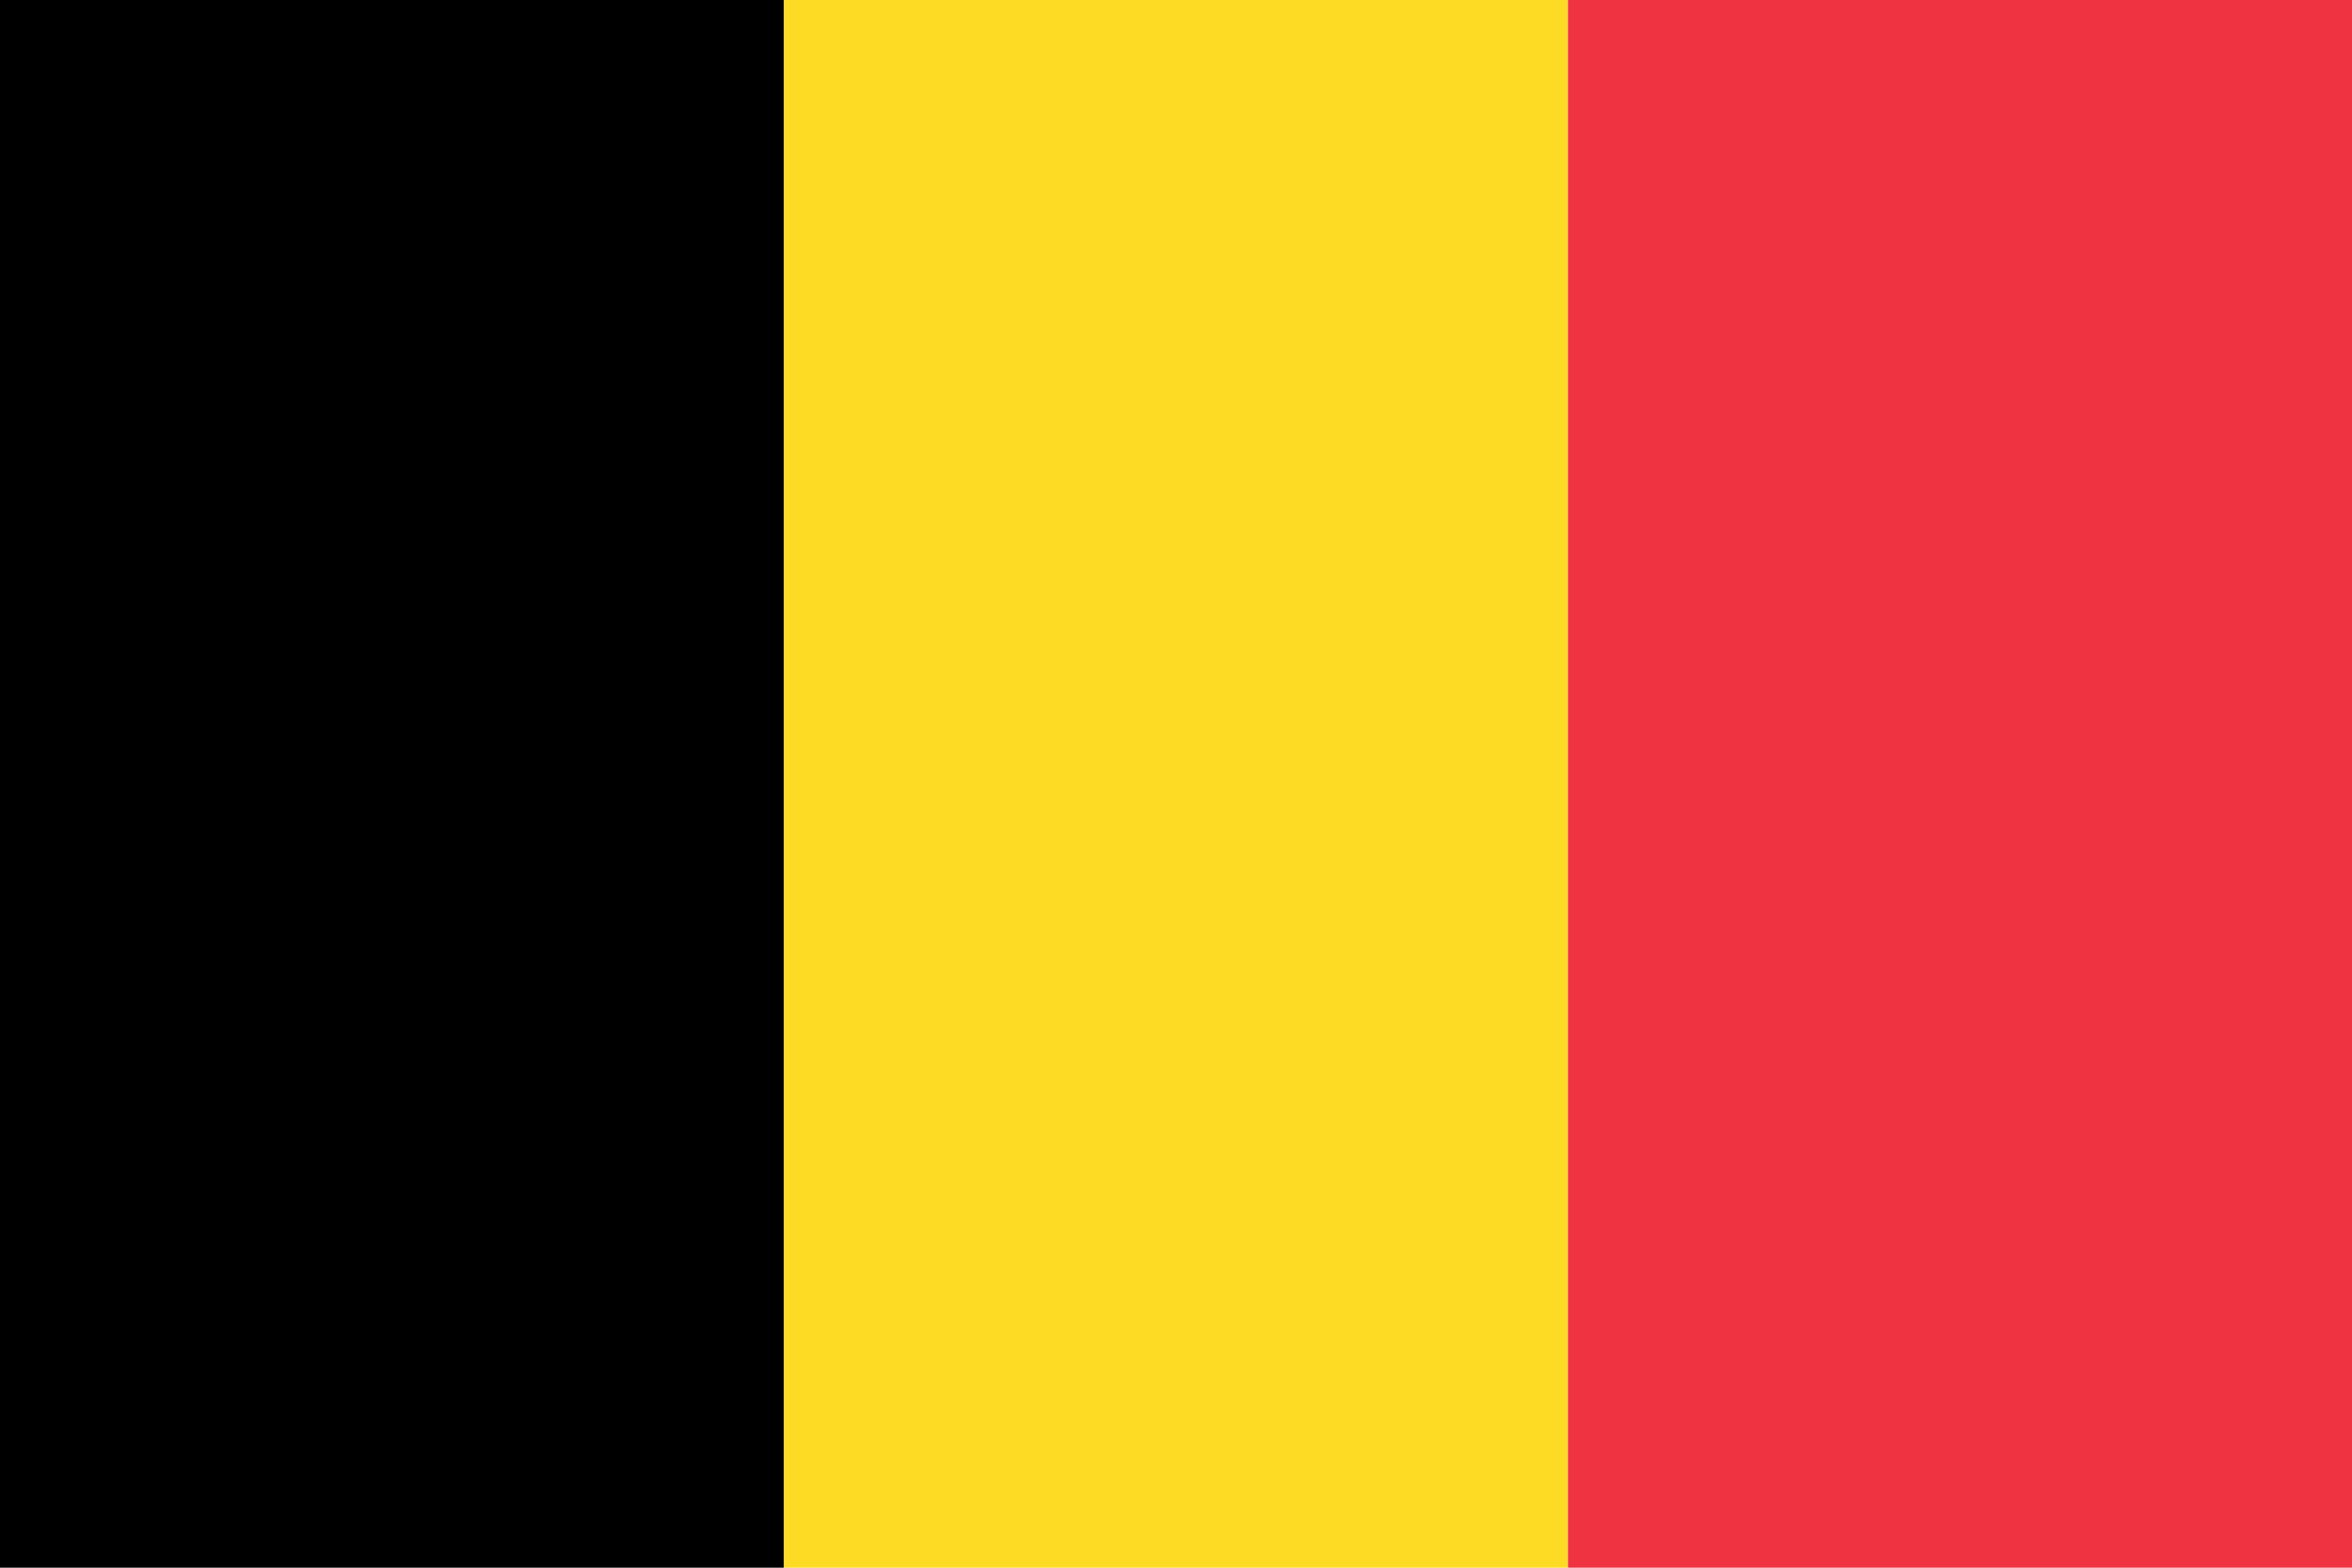
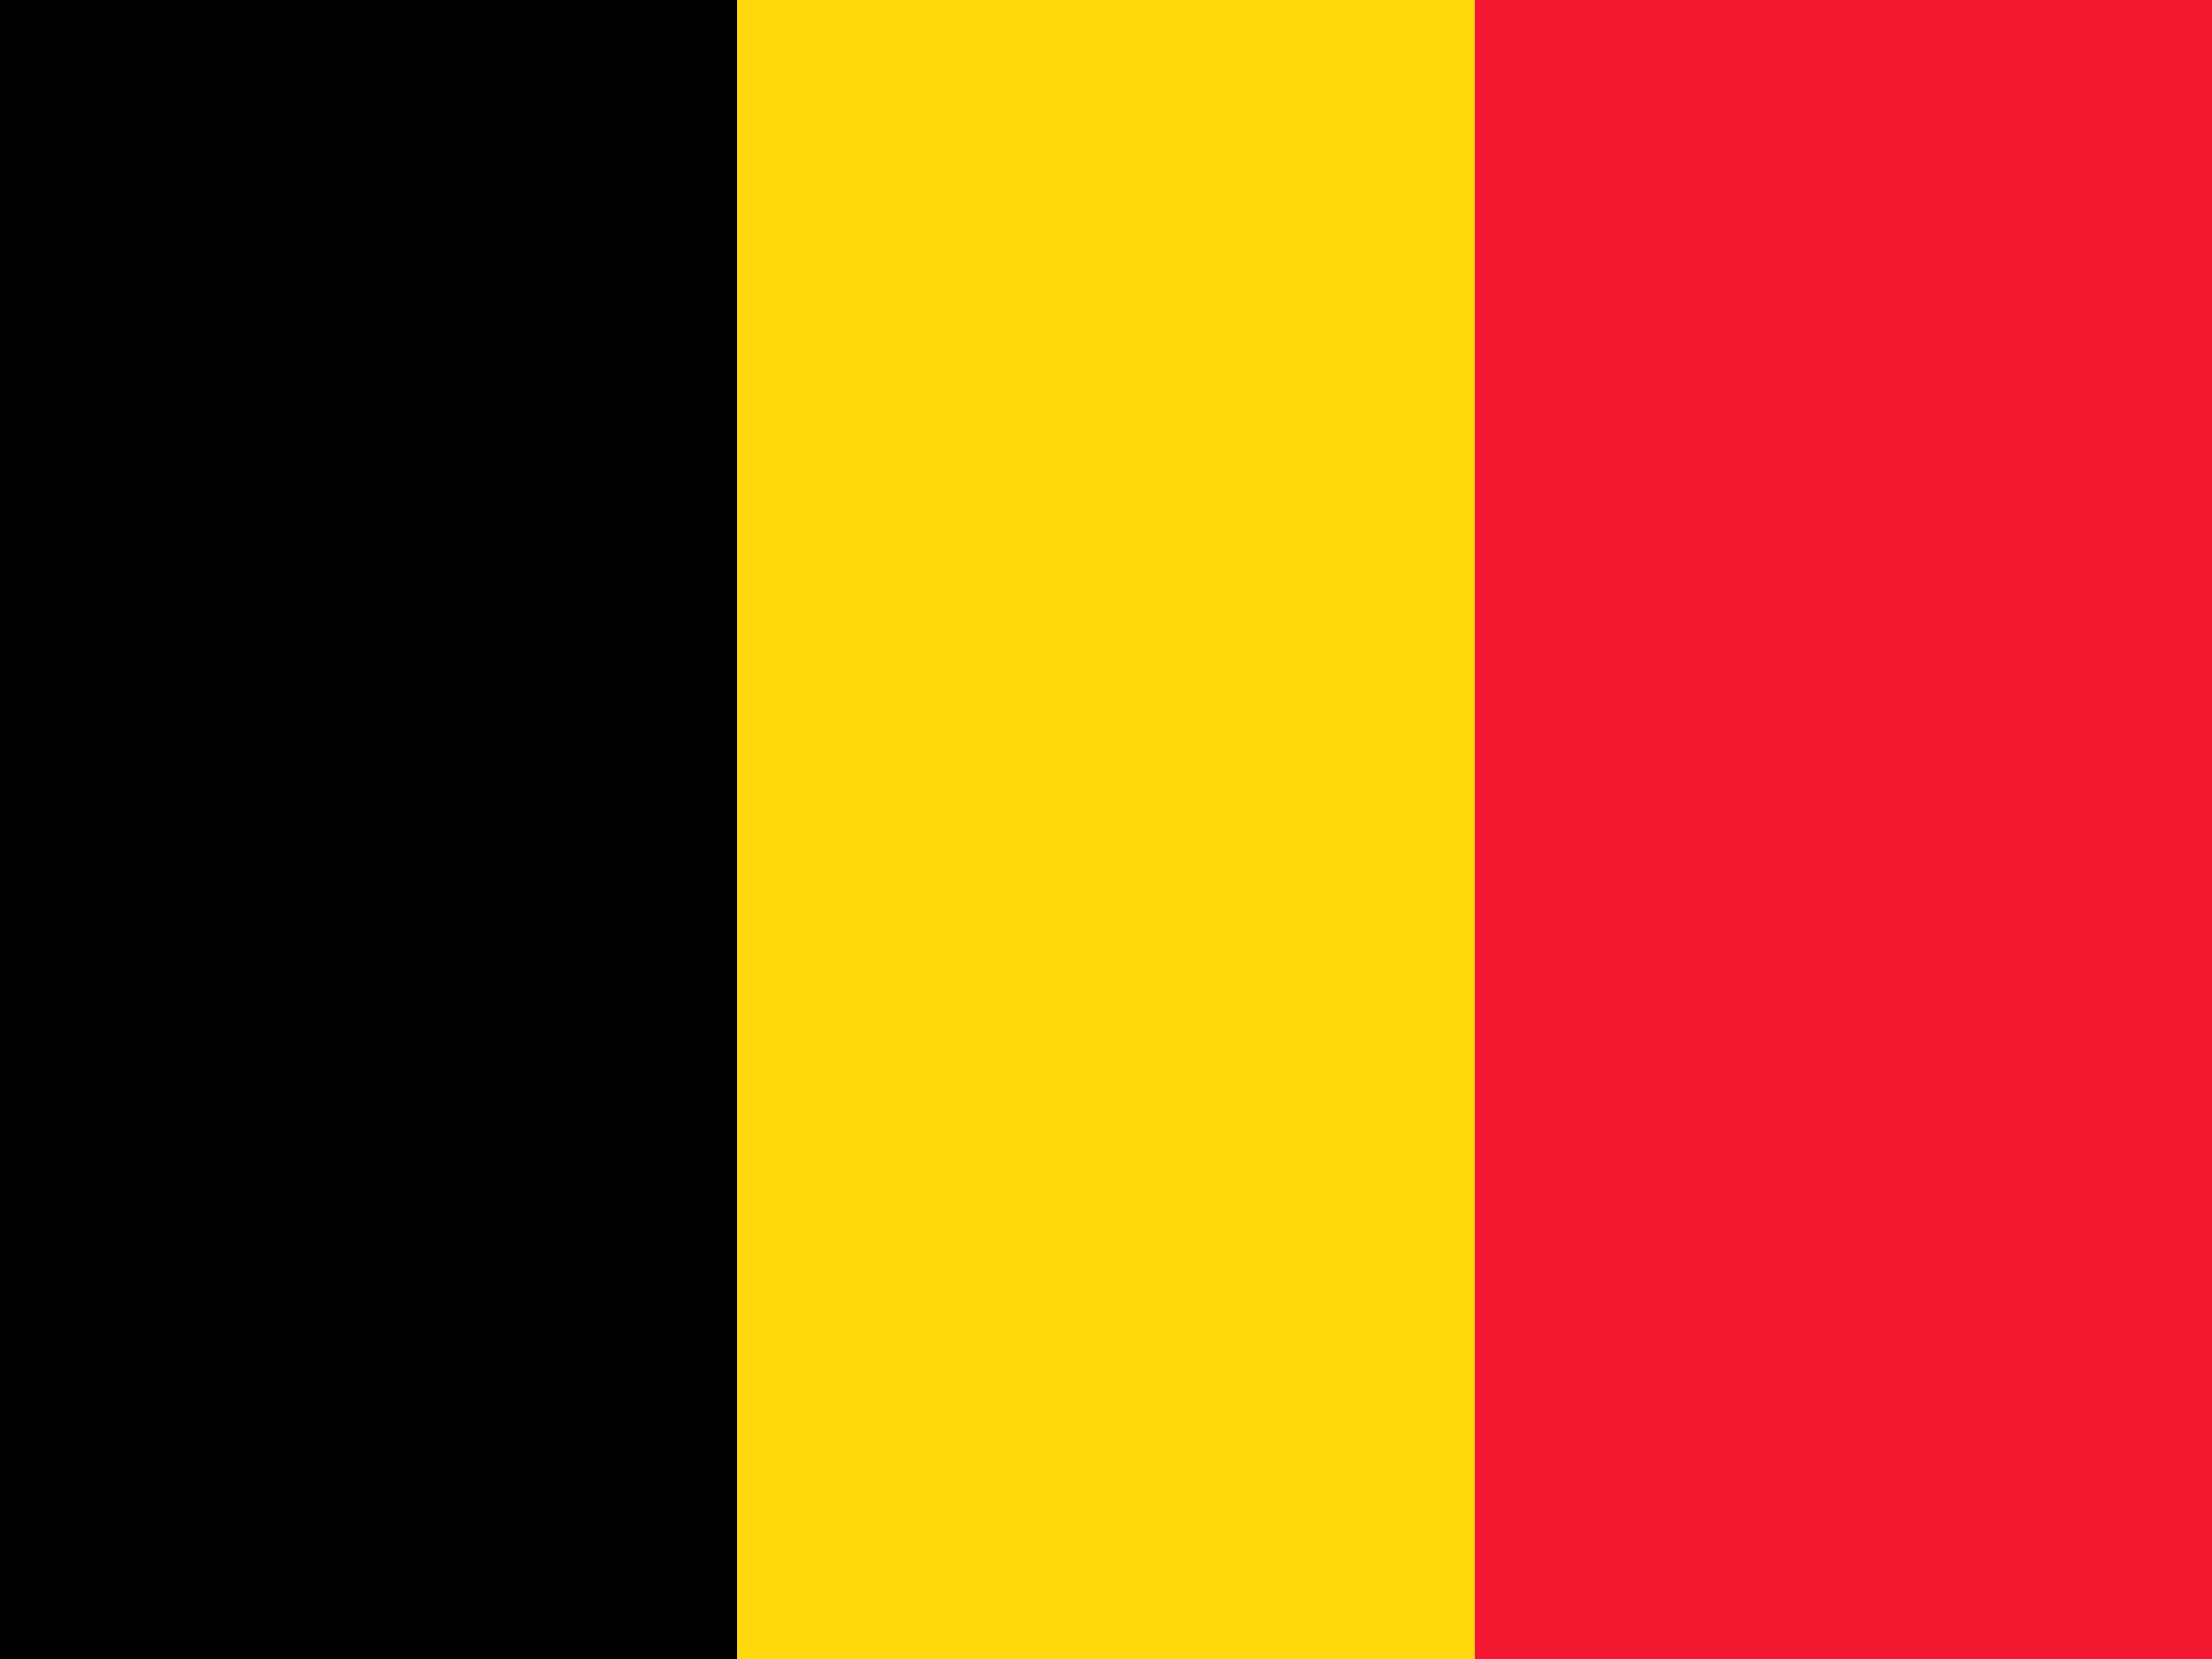
- <svg xmlns="http://www.w3.org/2000/svg" viewBox="0 0 900 600">
-   <rect width="300" height="600" fill="#000000" />
-   <rect x="300" width="300" height="600" fill="#FDDA24" />
-   <rect x="600" width="300" height="600" fill="#EF3340" />
+ <svg xmlns="http://www.w3.org/2000/svg" id="flag-icons-be" viewBox="0 0 640 480">
+   <g fill-rule="evenodd" stroke-width="1pt">
+     <path fill="#000001" d="M0 0h213.3v480H0z" />
+     <path fill="#ffd90c" d="M213.3 0h213.4v480H213.3z" />
+     <path fill="#f31830" d="M426.7 0H640v480H426.7z" />
+   </g>
</svg>
